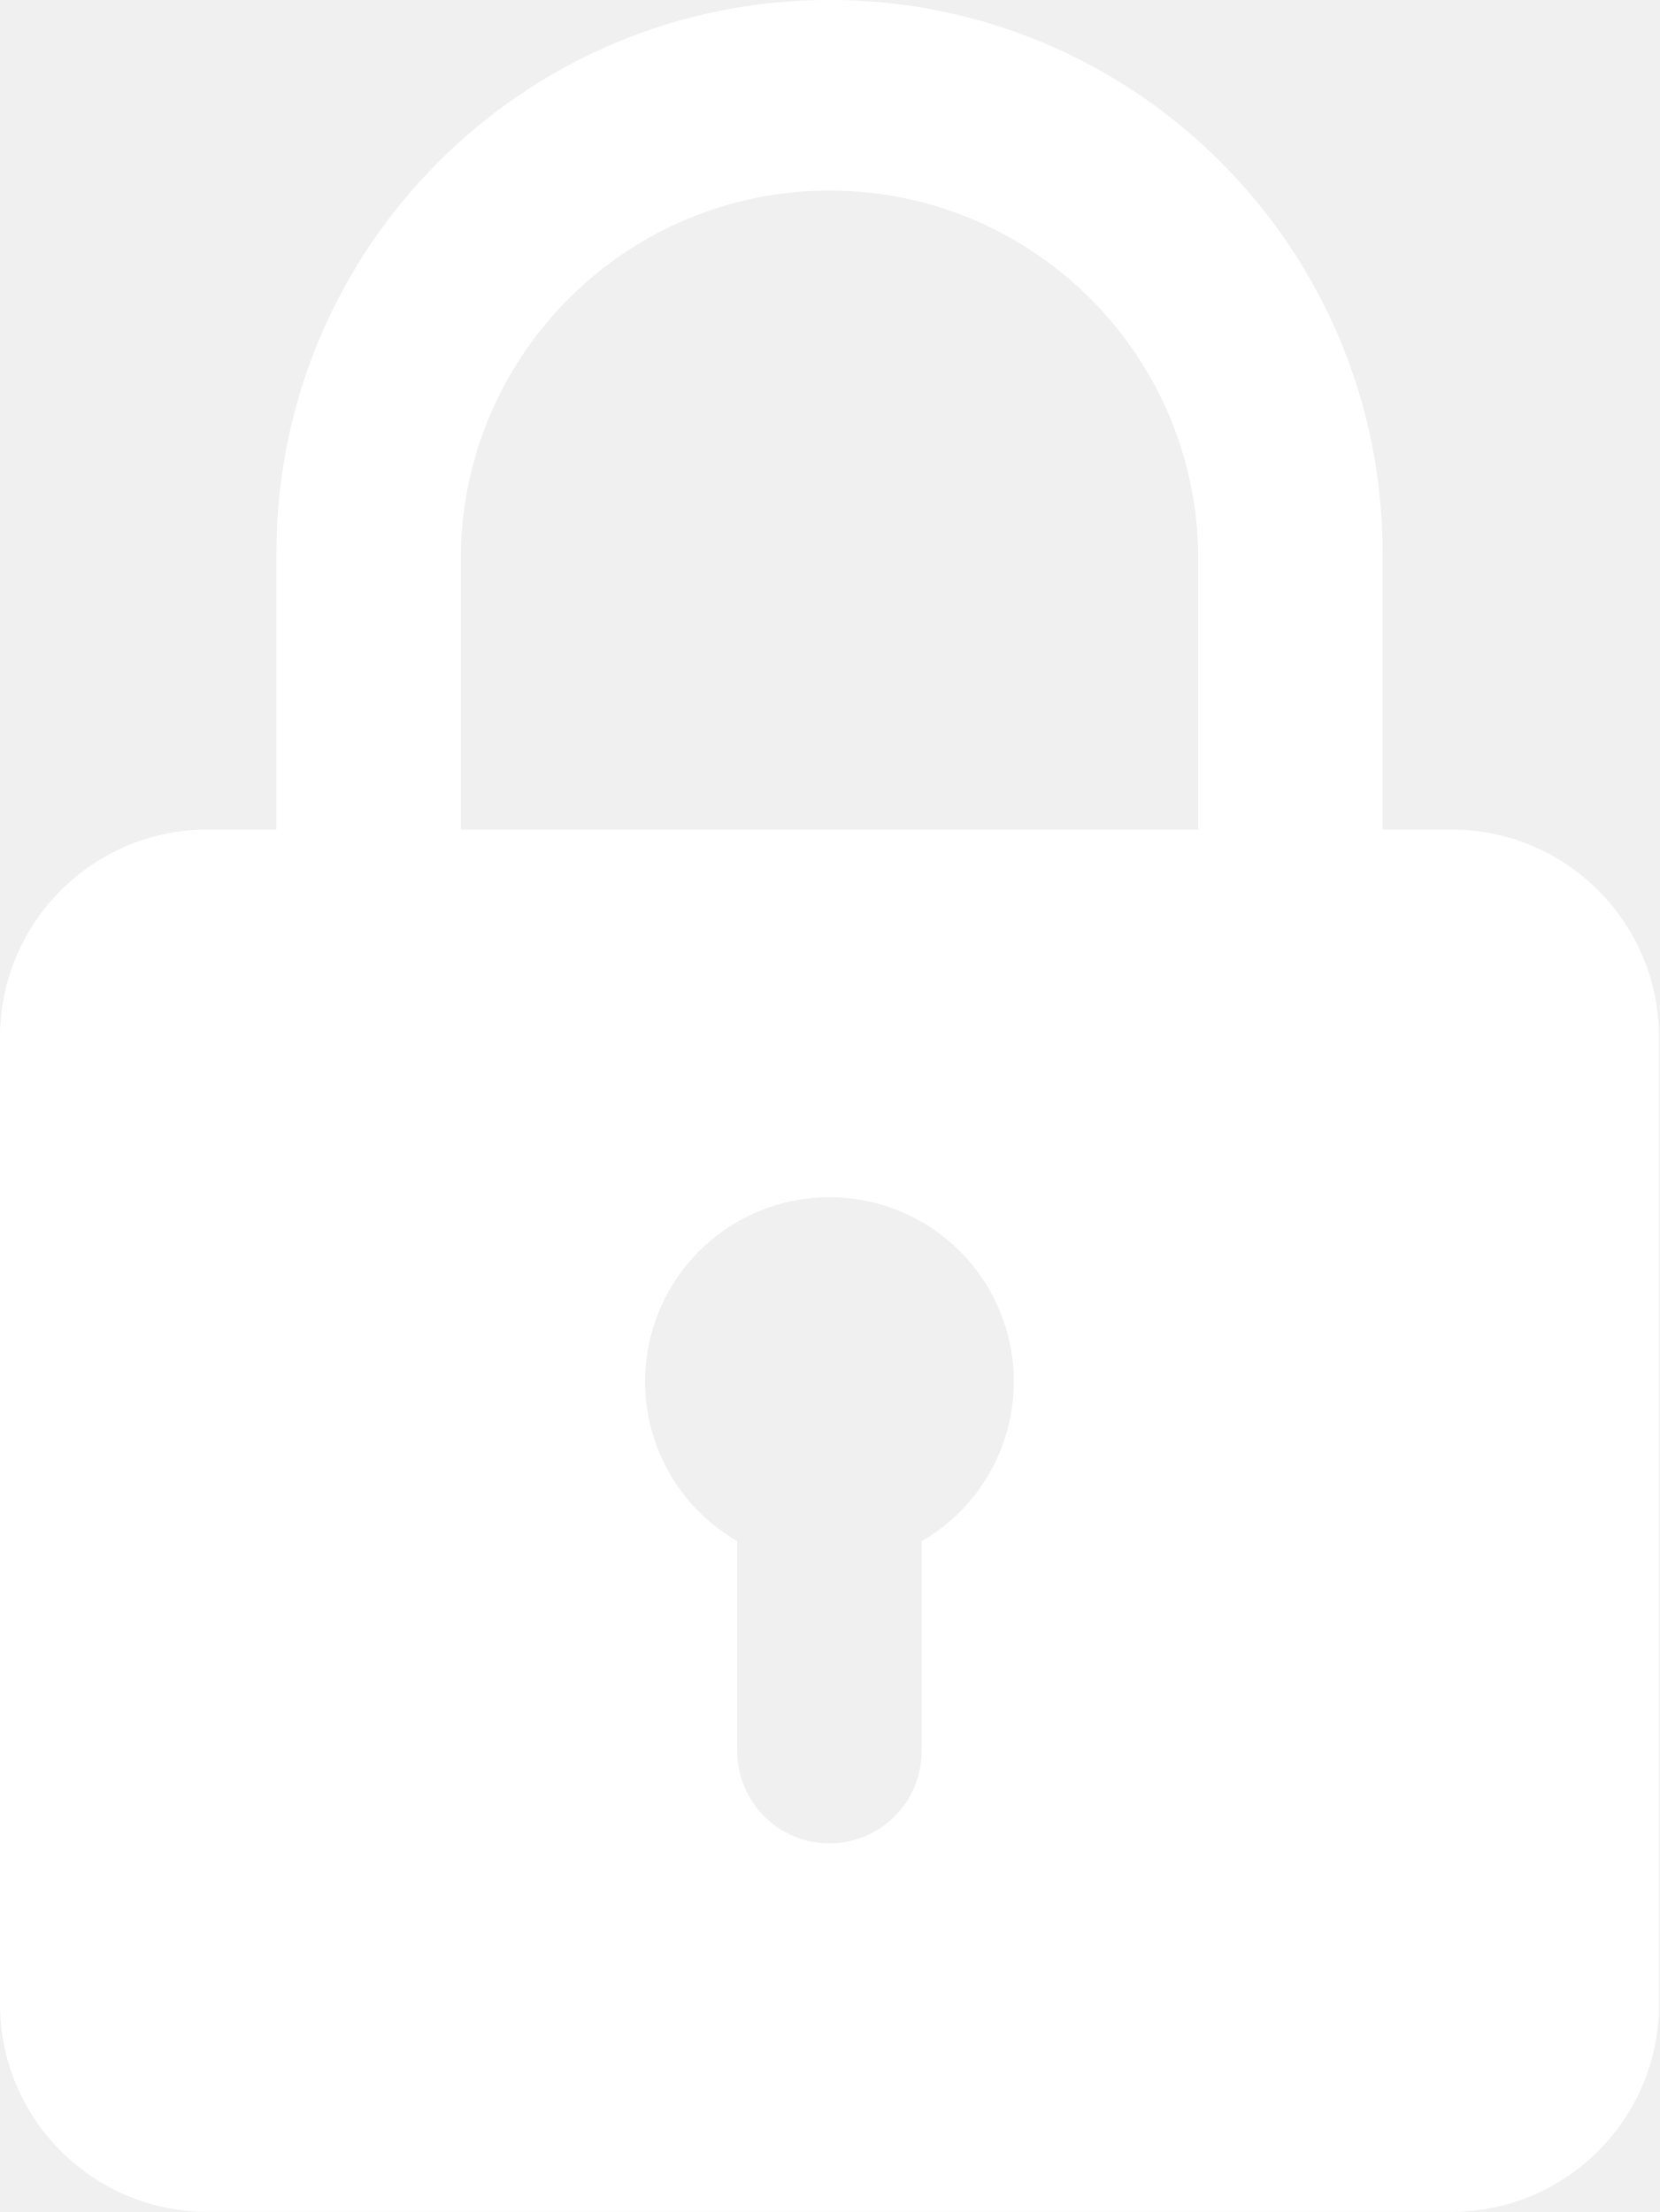
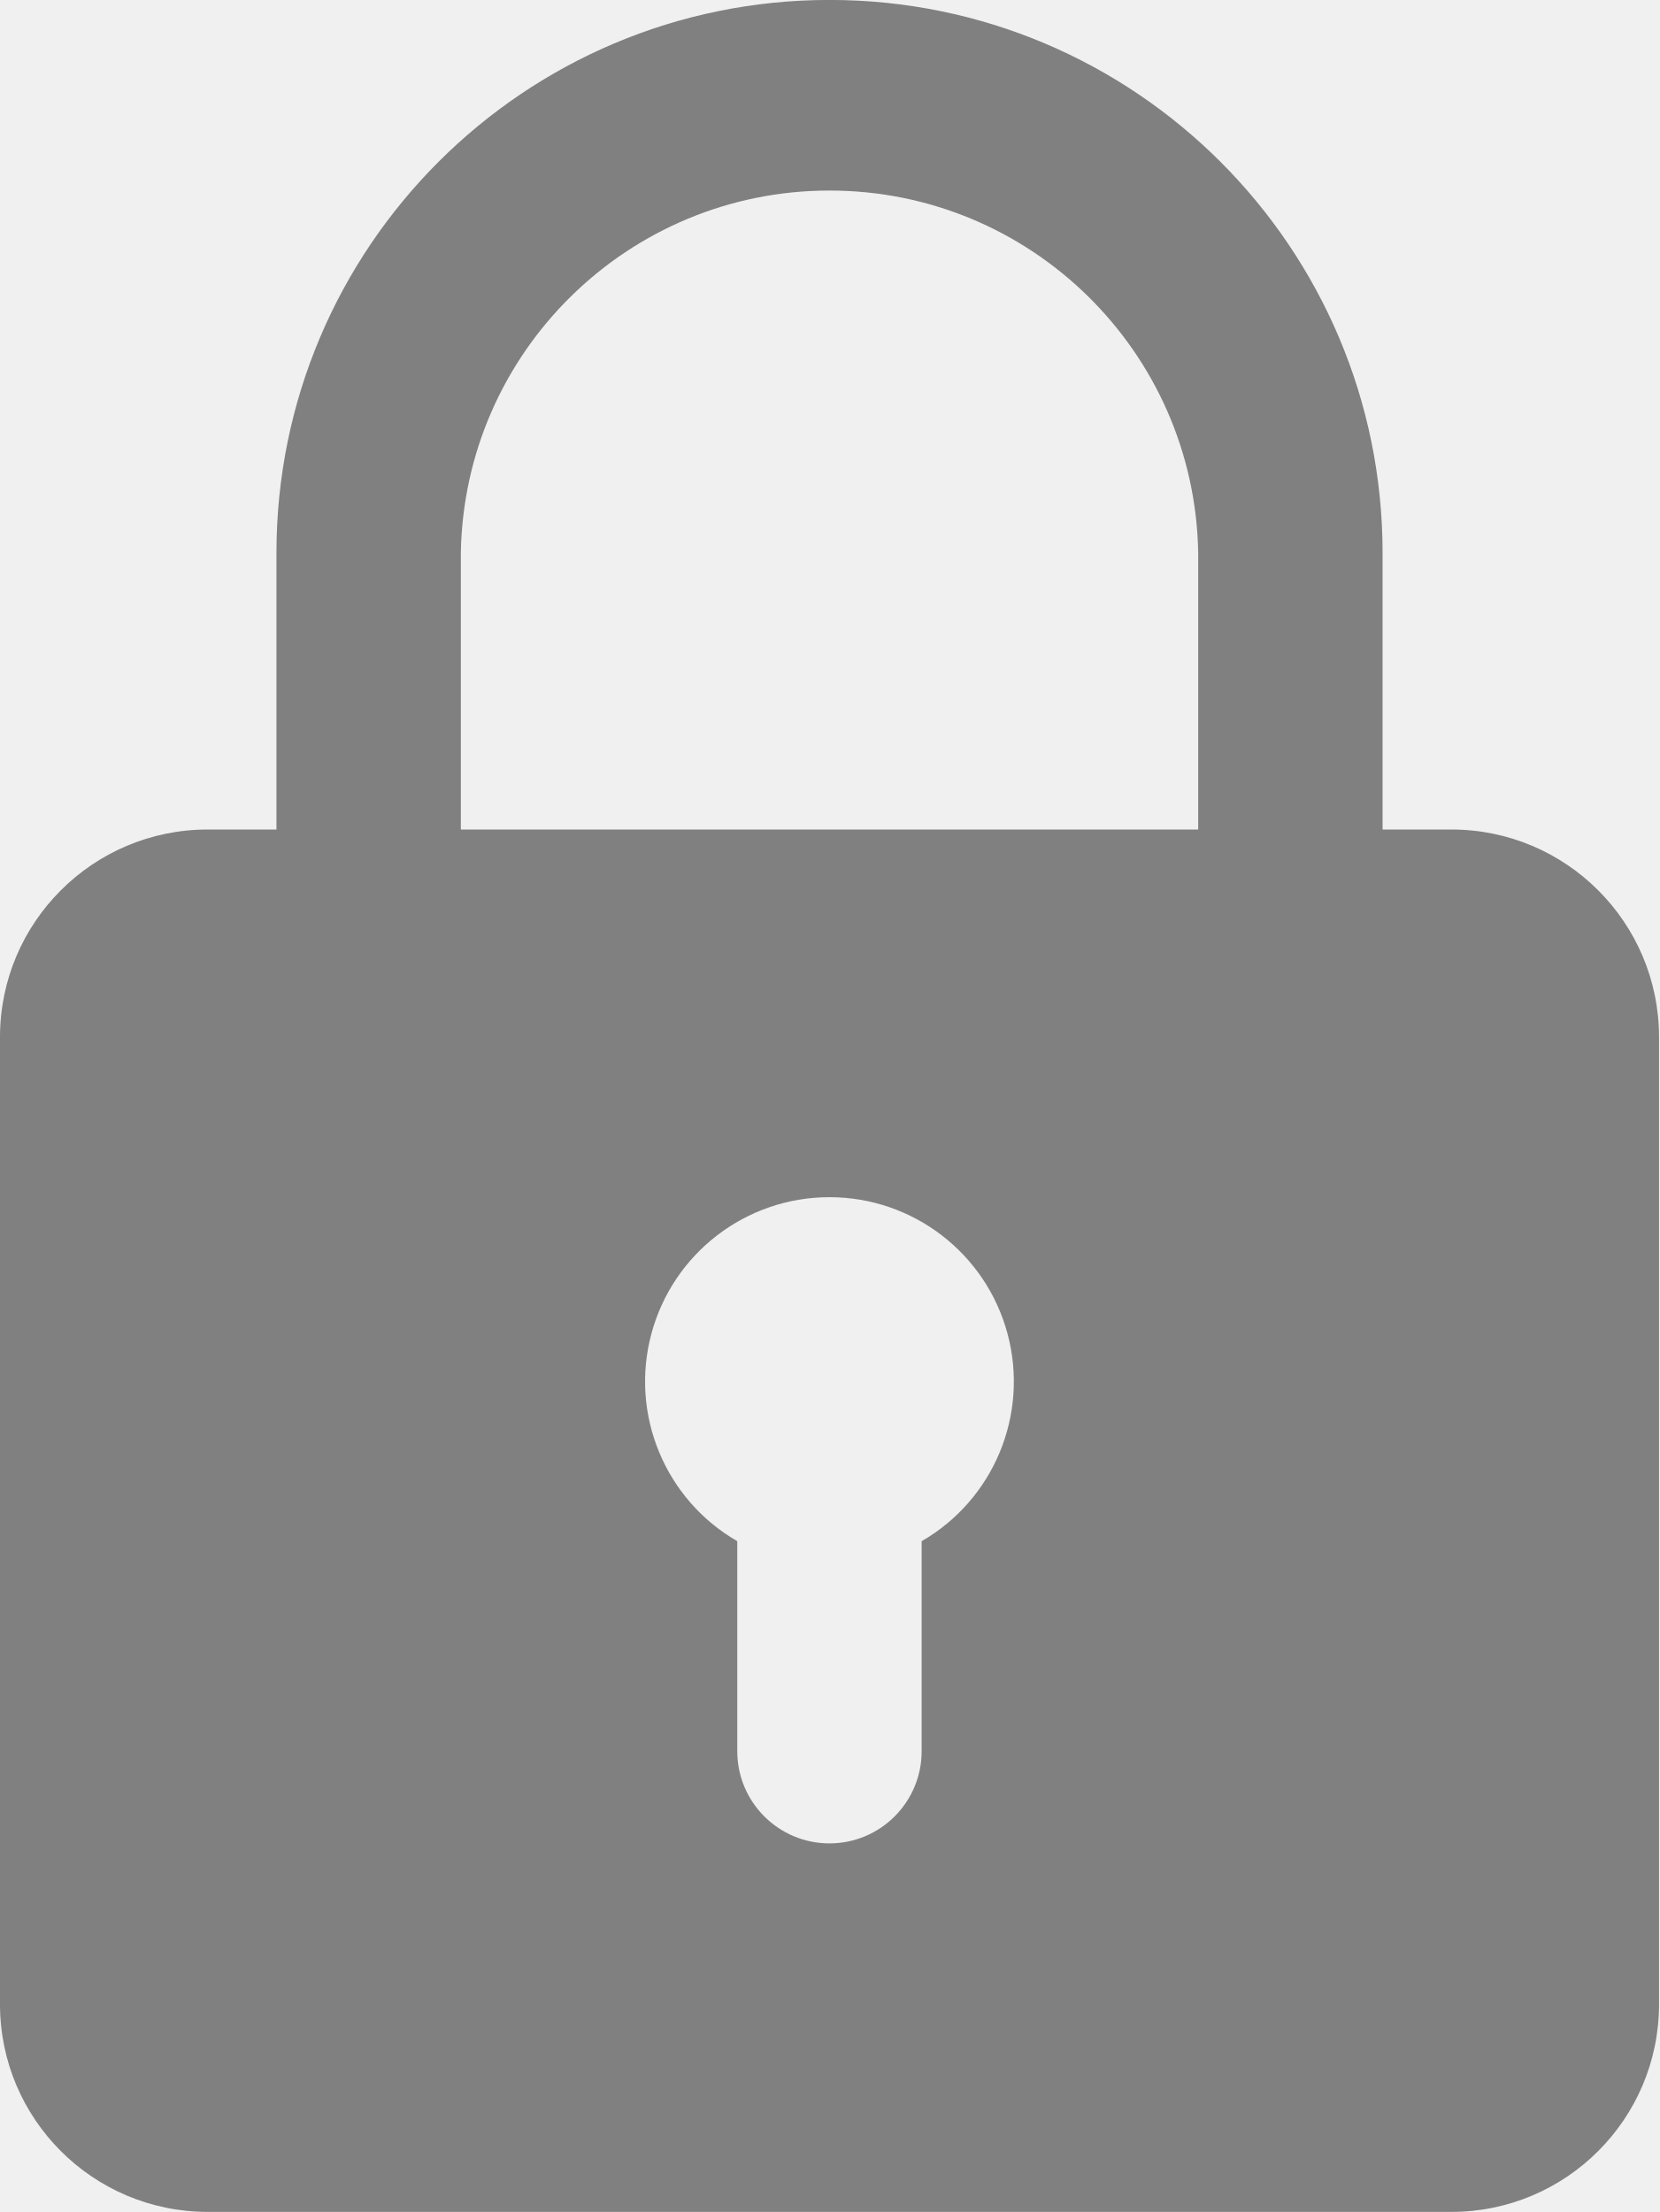
<svg xmlns="http://www.w3.org/2000/svg" width="15.46" height="20.613" viewBox="0 0 15.46 20.613">
-   <path id="padlock" d="M16.527,7.73h-.644V5.153a5.153,5.153,0,1,0-10.307,0V7.73H4.932A1.935,1.935,0,0,0,3,9.662v9.018a1.935,1.935,0,0,0,1.932,1.932H16.527a1.935,1.935,0,0,0,1.932-1.932V9.662A1.935,1.935,0,0,0,16.527,7.73ZM7.294,5.153a3.436,3.436,0,0,1,6.871,0V7.73H7.294Zm4.294,9.209v1.957a.859.859,0,0,1-1.718,0V14.362a1.718,1.718,0,1,1,1.718,0Z" transform="translate(-3)" fill="#FFFFFF" />
+   <path id="padlock" d="M16.527,7.73h-.644V5.153a5.153,5.153,0,1,0-10.307,0V7.73H4.932A1.935,1.935,0,0,0,3,9.662v9.018a1.935,1.935,0,0,0,1.932,1.932H16.527a1.935,1.935,0,0,0,1.932-1.932V9.662A1.935,1.935,0,0,0,16.527,7.73ZM7.294,5.153a3.436,3.436,0,0,1,6.871,0V7.73H7.294Zm4.294,9.209v1.957a.859.859,0,0,1-1.718,0V14.362a1.718,1.718,0,1,1,1.718,0Z" transform="translate(-3)" fill="grey" />
</svg>
